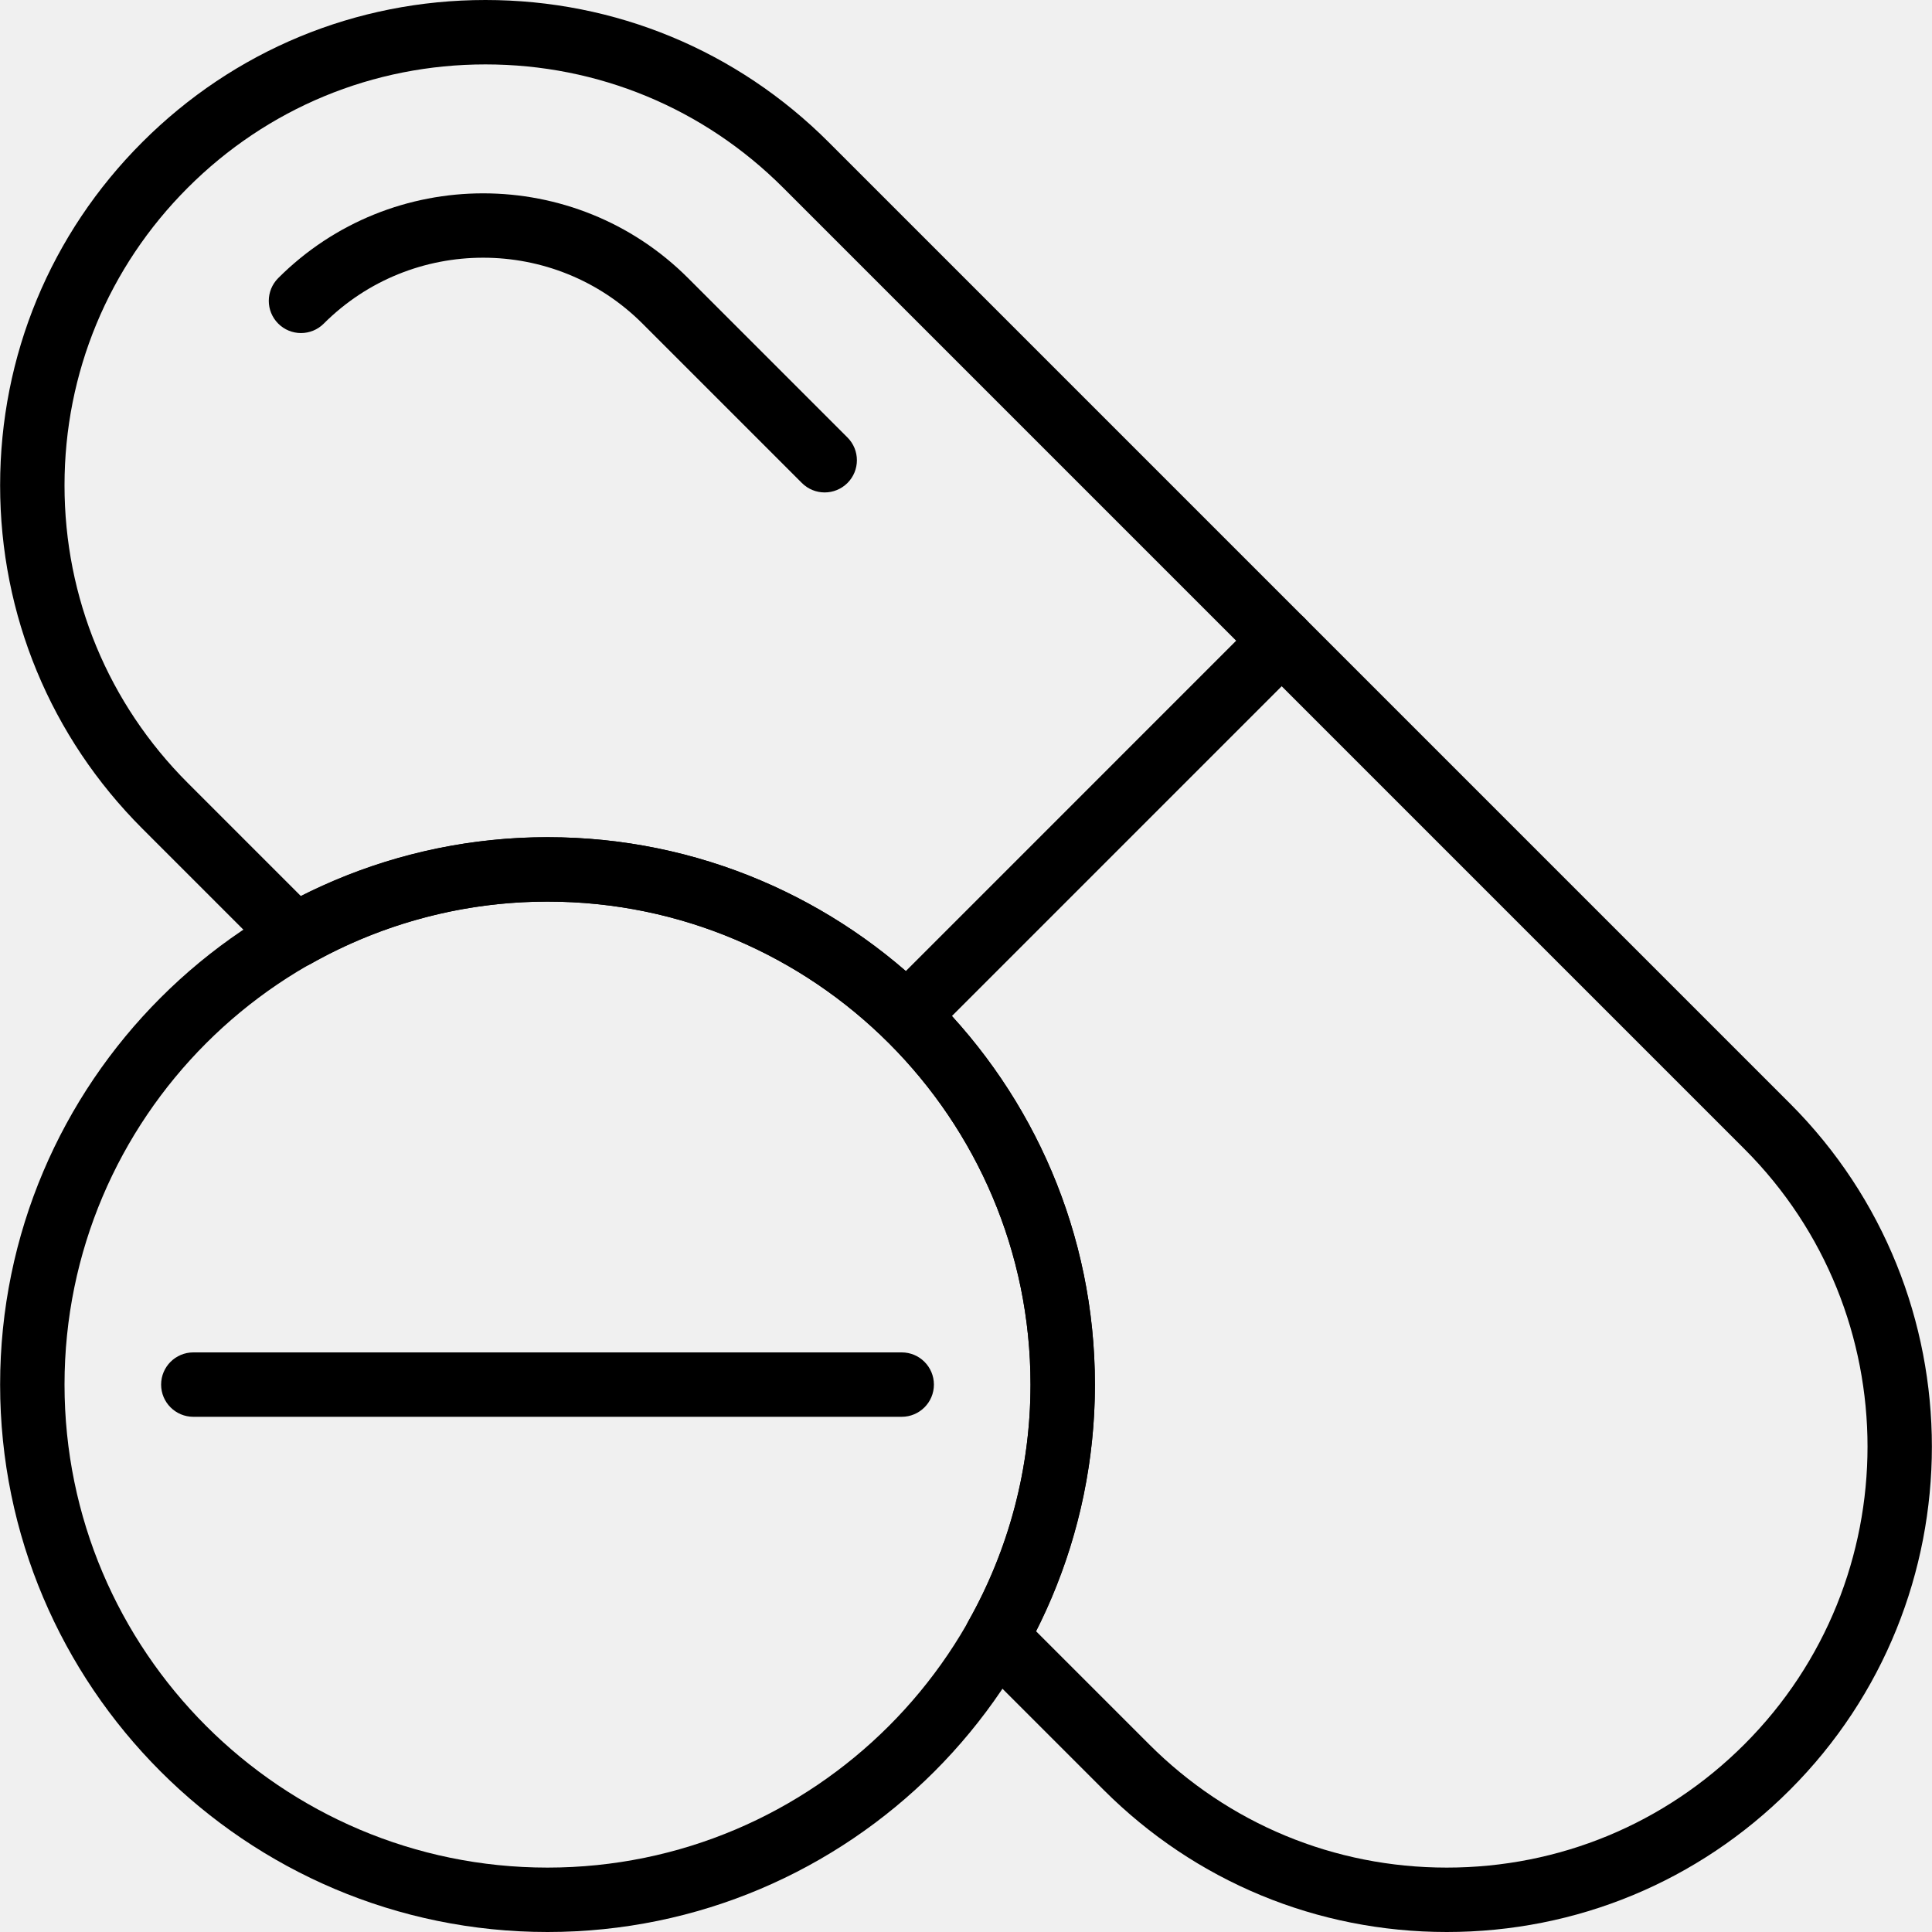
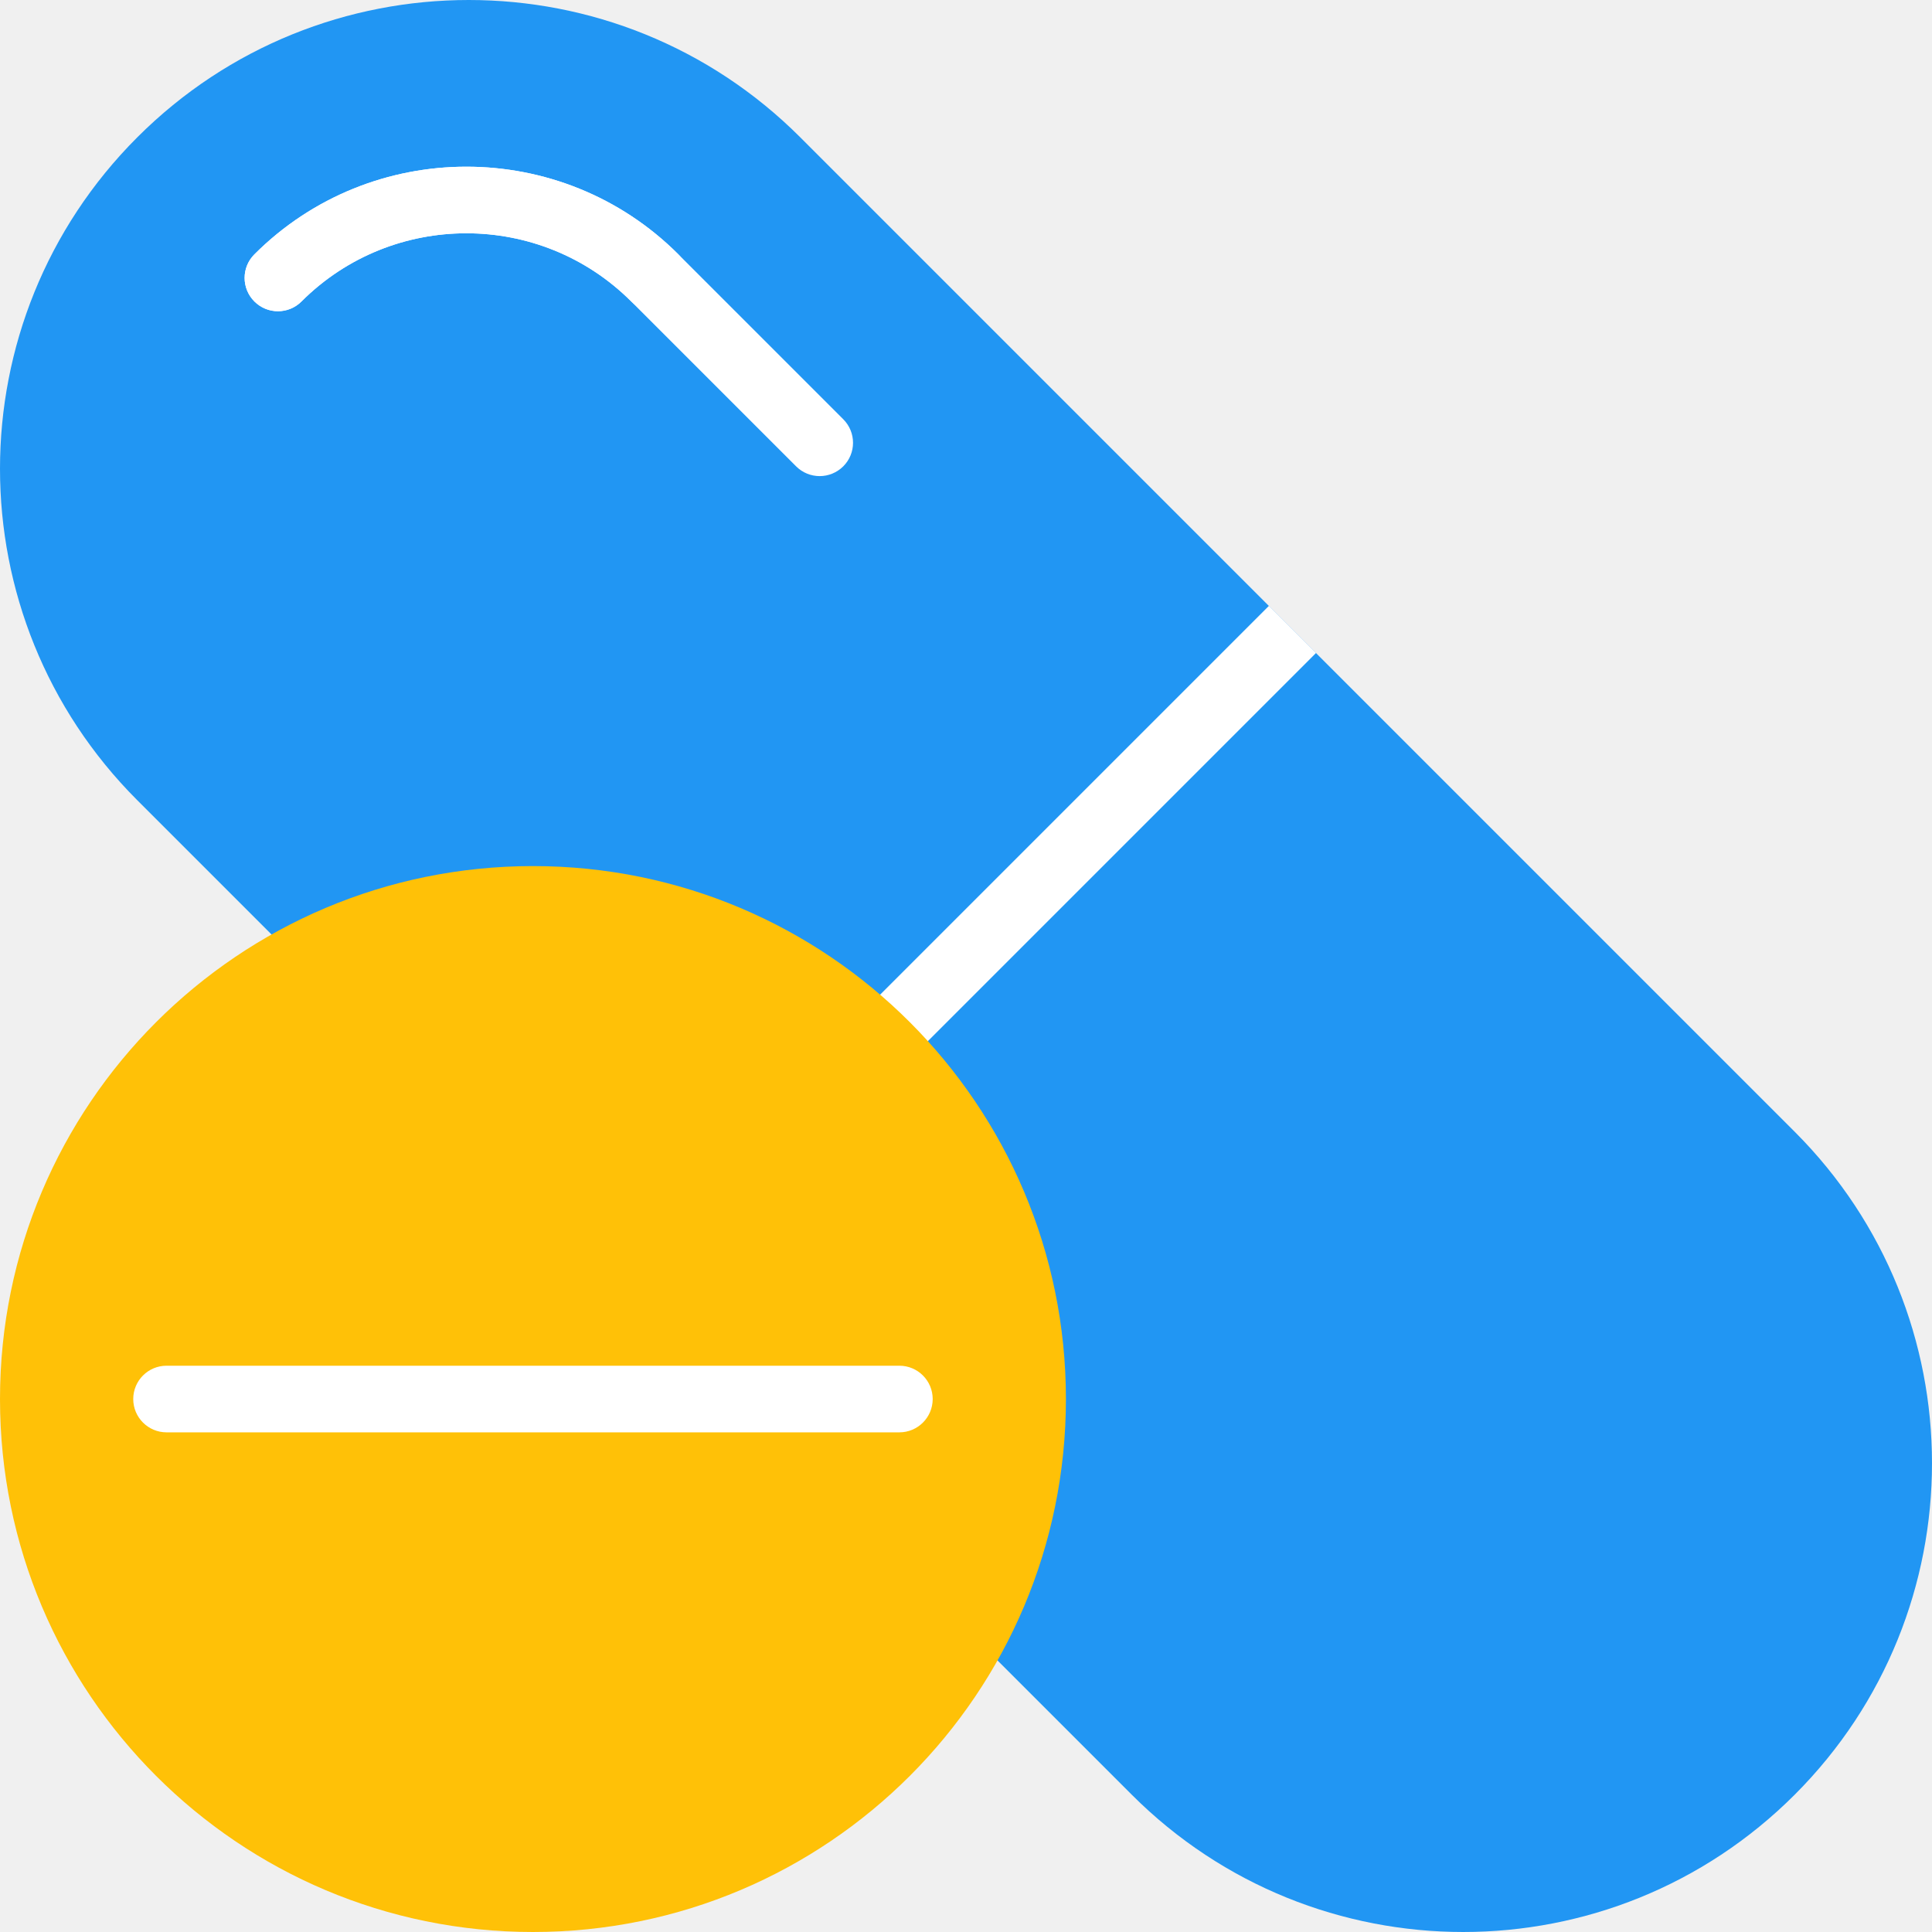
- <svg xmlns="http://www.w3.org/2000/svg" version="1.1" id="Capa_1" x="0px" y="0px" viewBox="0 0 512 512" style="enable-background:new 0 0 512 512;" xml:space="preserve">
+ <svg xmlns="http://www.w3.org/2000/svg" version="1.1" id="Capa_1" x="0px" y="0px" viewBox="0 0 512 512" style="enable-background:new 0 0 512 512;" xml:space="preserve" class="">
  <g>
    <g>
-       <path d="M224.586,115.934l-42.24-42.24c-29.943-29.943-78.669-29.943-108.612,0c-3.336,3.337-3.336,8.73,0,12.066    c3.328,3.337,8.738,3.337,12.066,0c23.287-23.287,61.184-23.287,84.471,0l42.24,42.24c1.664,1.664,3.849,2.5,6.033,2.5    c2.185,0,4.369-0.836,6.042-2.5C227.922,124.663,227.922,119.27,224.586,115.934z" />
+       <path style="fill:#2196F3" d="M475.613,475.613L475.613,475.613c-48.516,48.516-127.179,48.516-175.687,0L36.387,212.074  c-48.516-48.516-48.516-127.179,0-175.687l0,0c48.516-48.516,127.179-48.516,175.687,0l263.539,263.539  C524.129,348.442,524.129,427.096,475.613,475.613z" data-original="#2196F3" class="" data-old_color="#366DB6" />
+       <g>
+         <path style="fill:#FFFFFF" d="M173.524,82.476c-2.26,0-4.52-0.865-6.241-2.586c-24.09-24.09-63.294-24.09-87.384,0   c-3.443,3.452-9.039,3.452-12.482,0c-3.452-3.452-3.452-9.031,0-12.482c30.976-30.976,81.382-30.976,112.358,0   c3.452,3.452,3.452,9.031,0,12.482C178.044,81.62,175.784,82.476,173.524,82.476z" data-original="#FFFFFF" class="" data-old_color="#1F436D" />
+         <rect x="130.427" y="245.825" transform="matrix(0.7071 -0.7071 0.7071 0.7071 -105.475 254.6655)" style="fill:#FFFFFF" width="248.488" height="17.655" data-original="#FFFFFF" class="" data-old_color="#1F436D" />
+         <path style="fill:#FFFFFF" d="M217.22,126.173c-2.26,0-4.52-0.865-6.241-2.586L167.283,79.89c-24.09-24.09-63.294-24.09-87.384,0   c-3.443,3.452-9.039,3.452-12.482,0c-3.452-3.452-3.452-9.031,0-12.482c30.976-30.976,81.382-30.976,112.358,0l43.697,43.697   c3.452,3.452,3.452,9.031,0,12.482C221.74,125.308,219.48,126.173,217.22,126.173z" data-original="#FFFFFF" class="" data-old_color="#1F436D" />
+       </g>
+       <circle style="fill:#FFC107" cx="141.24" cy="370.76" r="141.24" data-original="#FFC107" class="active-path" data-old_color="#DD352E" />
+       <path style="fill:#FFFFFF" d="M238.345,379.586H44.138c-4.873,0-8.828-3.955-8.828-8.828c0-4.873,3.955-8.828,8.828-8.828h194.207  c4.873,0,8.828,3.955,8.828,8.828C247.172,375.631,243.218,379.586,238.345,379.586z" data-original="#FFFFFF" class="" data-old_color="#FFFFFF" />
    </g>
  </g>
-   <g>
-     <g>
-       <path d="M345.691,163.763c-3.337-3.336-8.73-3.336-12.066,0l-99.311,99.32c-3.336,3.336-3.336,8.73,0,12.066    c1.664,1.664,3.849,2.5,6.033,2.5s4.369-0.836,6.033-2.5l99.311-99.319C349.027,172.493,349.027,167.1,345.691,163.763z" />
-     </g>
-   </g>
-   <g>
-     <g>
-       <path d="M145.098,221.867c-79.991,0-145.067,65.075-145.067,145.067S65.106,512,145.098,512s145.067-65.075,145.067-145.067    S225.089,221.867,145.098,221.867z M145.098,494.933c-70.579,0-128-57.421-128-128s57.421-128,128-128s128,57.421,128,128    S215.677,494.933,145.098,494.933z" />
-     </g>
-   </g>
-   <g>
-     <g>
-       <path d="M238.964,358.4H51.231c-4.71,0-8.533,3.823-8.533,8.533s3.823,8.533,8.533,8.533h187.733c4.71,0,8.533-3.823,8.533-8.533    S243.675,358.4,238.964,358.4z" />
-     </g>
-   </g>
-   <g>
-     <g>
-       <path d="M474.356,292.429L219.602,37.675C195.308,13.38,163.009,0,128.654,0C94.299,0,62,13.38,37.706,37.675    C13.411,61.961,0.031,94.268,0.031,128.623c0,34.355,13.38,66.654,37.675,90.957l34.449,34.449    c2.705,2.705,6.886,3.285,10.223,1.399c19.14-10.795,40.823-16.495,62.72-16.495c70.579,0,128,57.421,128,128    c0,21.897-5.7,43.58-16.486,62.72c-1.886,3.337-1.306,7.518,1.399,10.223l34.449,34.449C316.754,498.62,349.053,512,383.408,512    s66.654-13.38,90.948-37.675C524.507,424.183,524.507,342.579,474.356,292.429z M462.29,462.259    c-21.069,21.069-49.084,32.674-78.882,32.674s-57.813-11.605-78.882-32.674l-29.978-29.978    c10.232-20.233,15.616-42.692,15.616-65.348c0-79.991-65.075-145.067-145.067-145.067c-22.656,0-45.107,5.385-65.348,15.616    l-29.978-29.978c-21.069-21.069-32.674-49.084-32.674-78.882S28.703,70.81,49.772,49.741    c21.069-21.069,49.084-32.674,78.882-32.674s57.813,11.605,78.882,32.674L462.29,304.495    C505.793,347.989,505.785,418.765,462.29,462.259z" />
-     </g>
-   </g>
-   <g>
- </g>
-   <g>
- </g>
-   <g>
- </g>
-   <g>
- </g>
-   <g>
- </g>
-   <g>
- </g>
-   <g>
- </g>
-   <g>
- </g>
-   <g>
- </g>
-   <g>
- </g>
-   <g>
- </g>
-   <g>
- </g>
-   <g>
- </g>
-   <g>
- </g>
-   <g>
- </g>
</svg>
